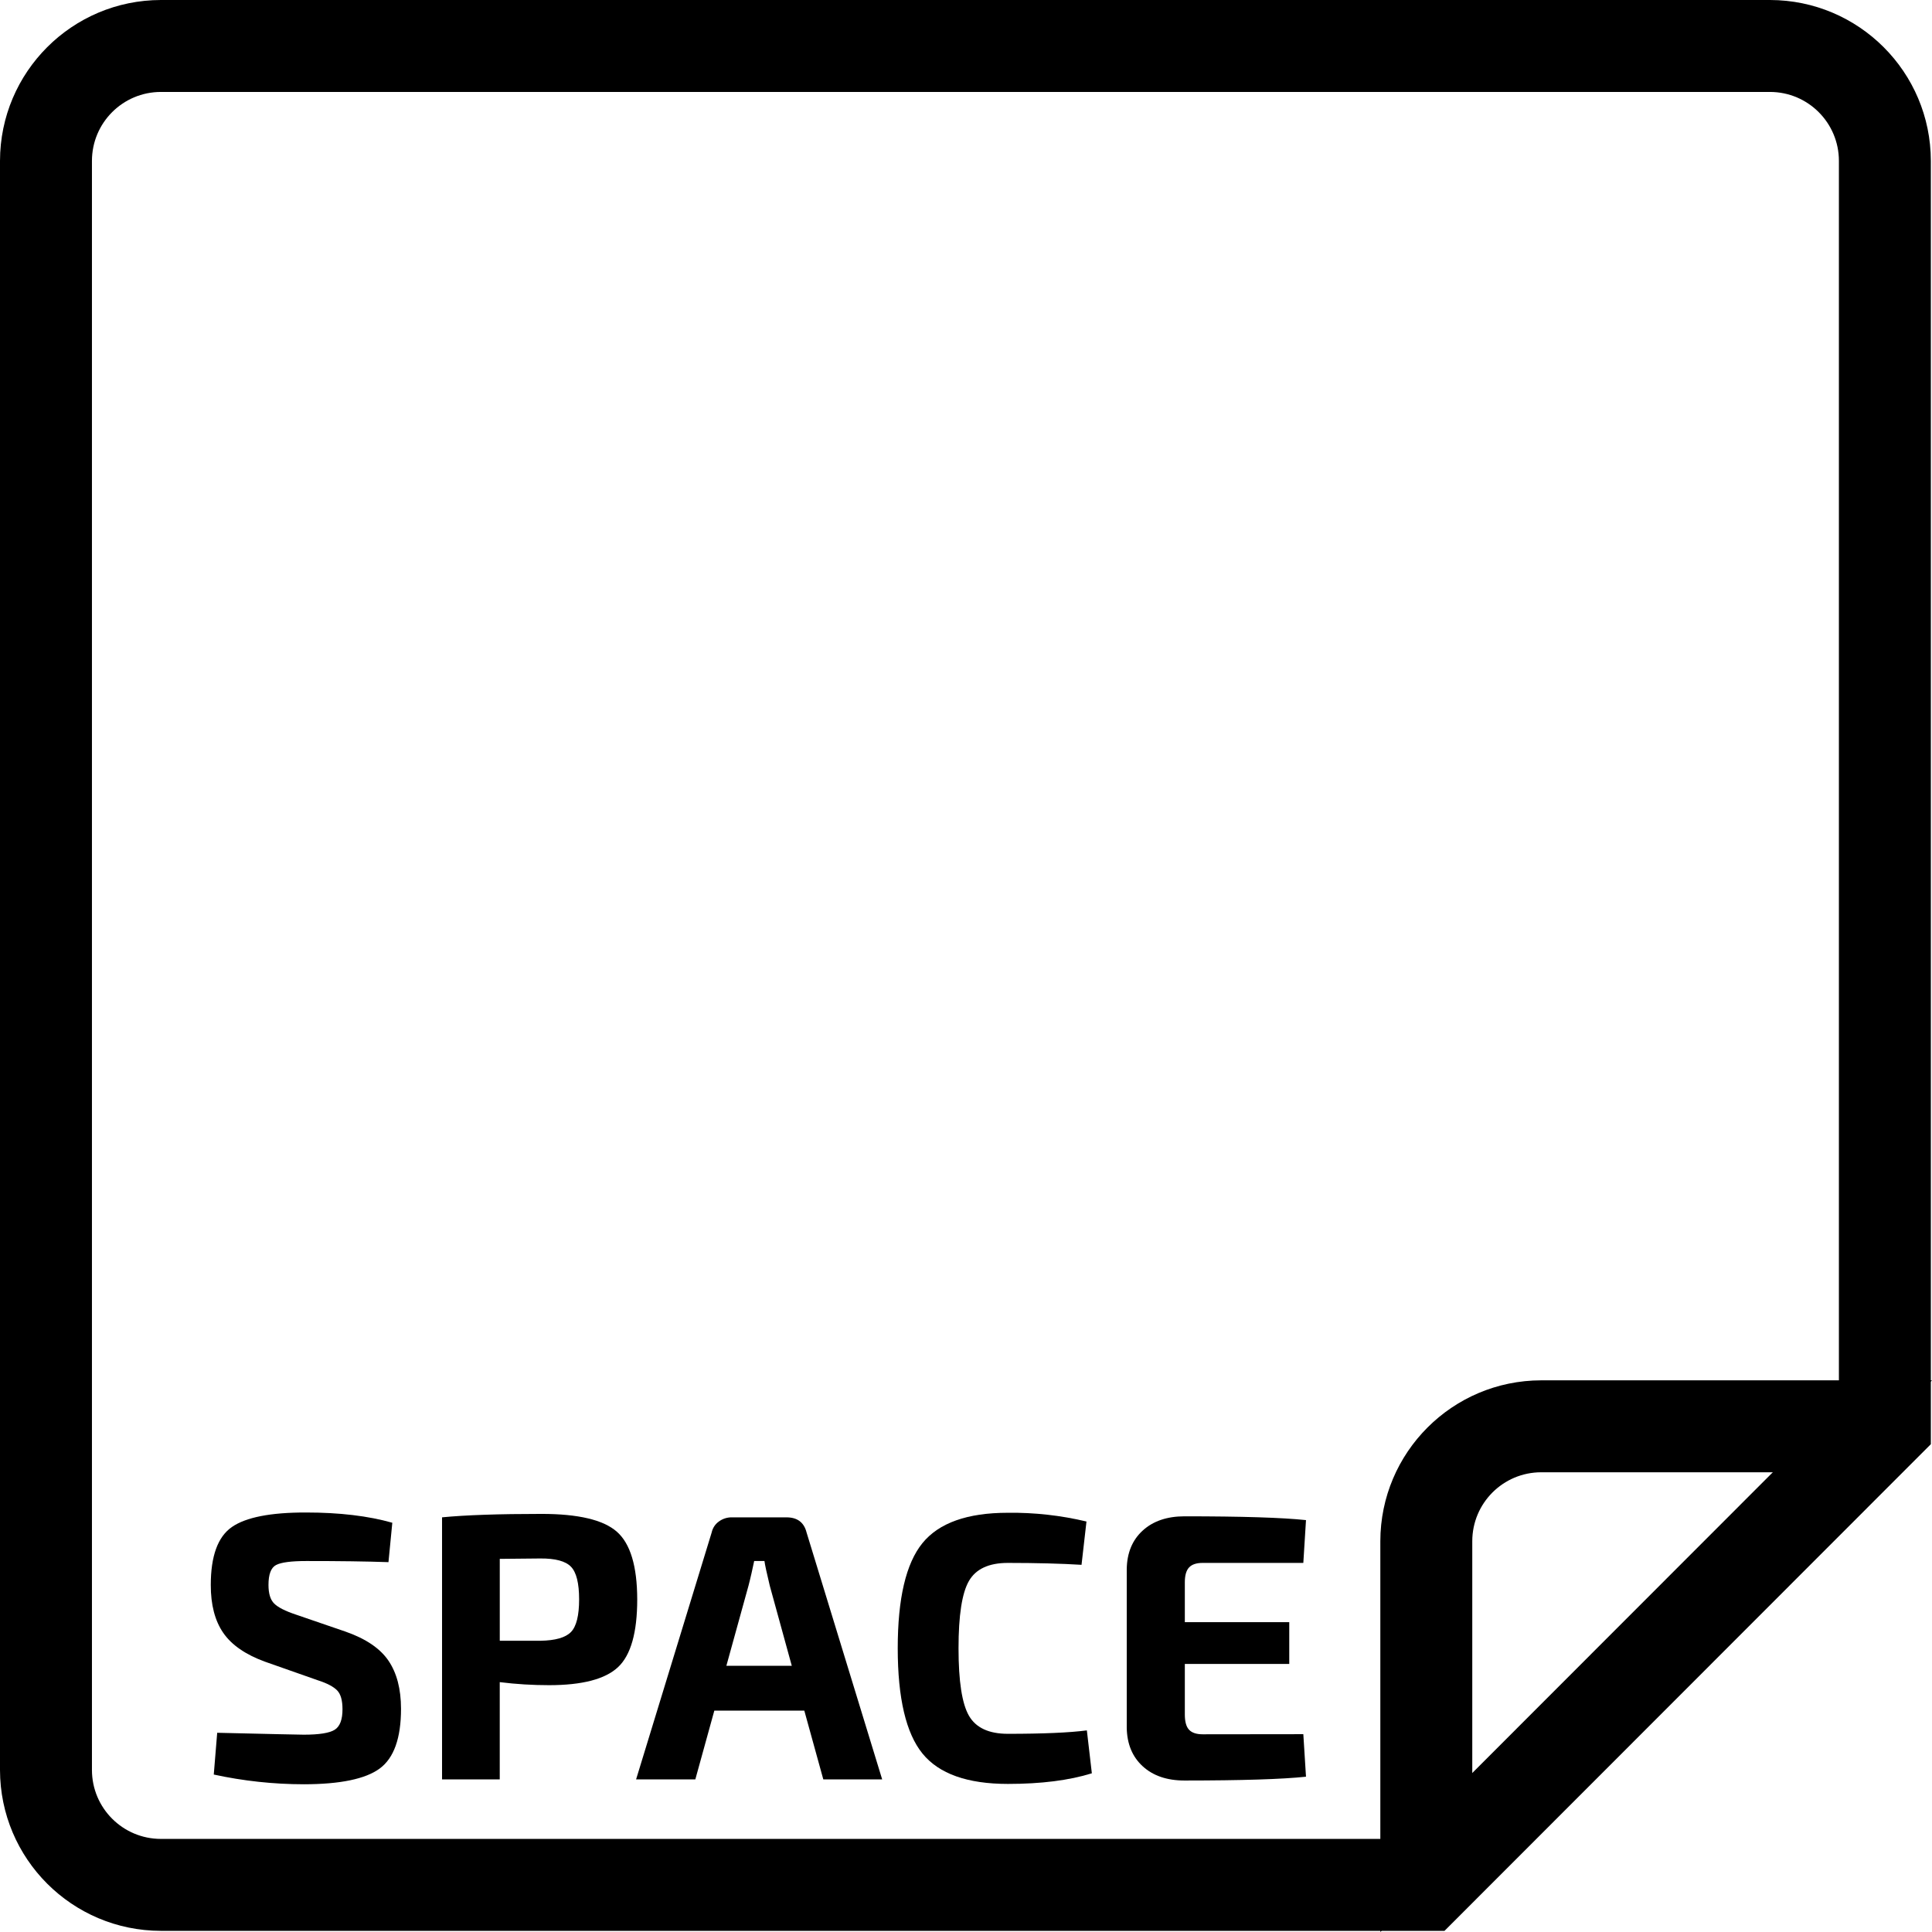
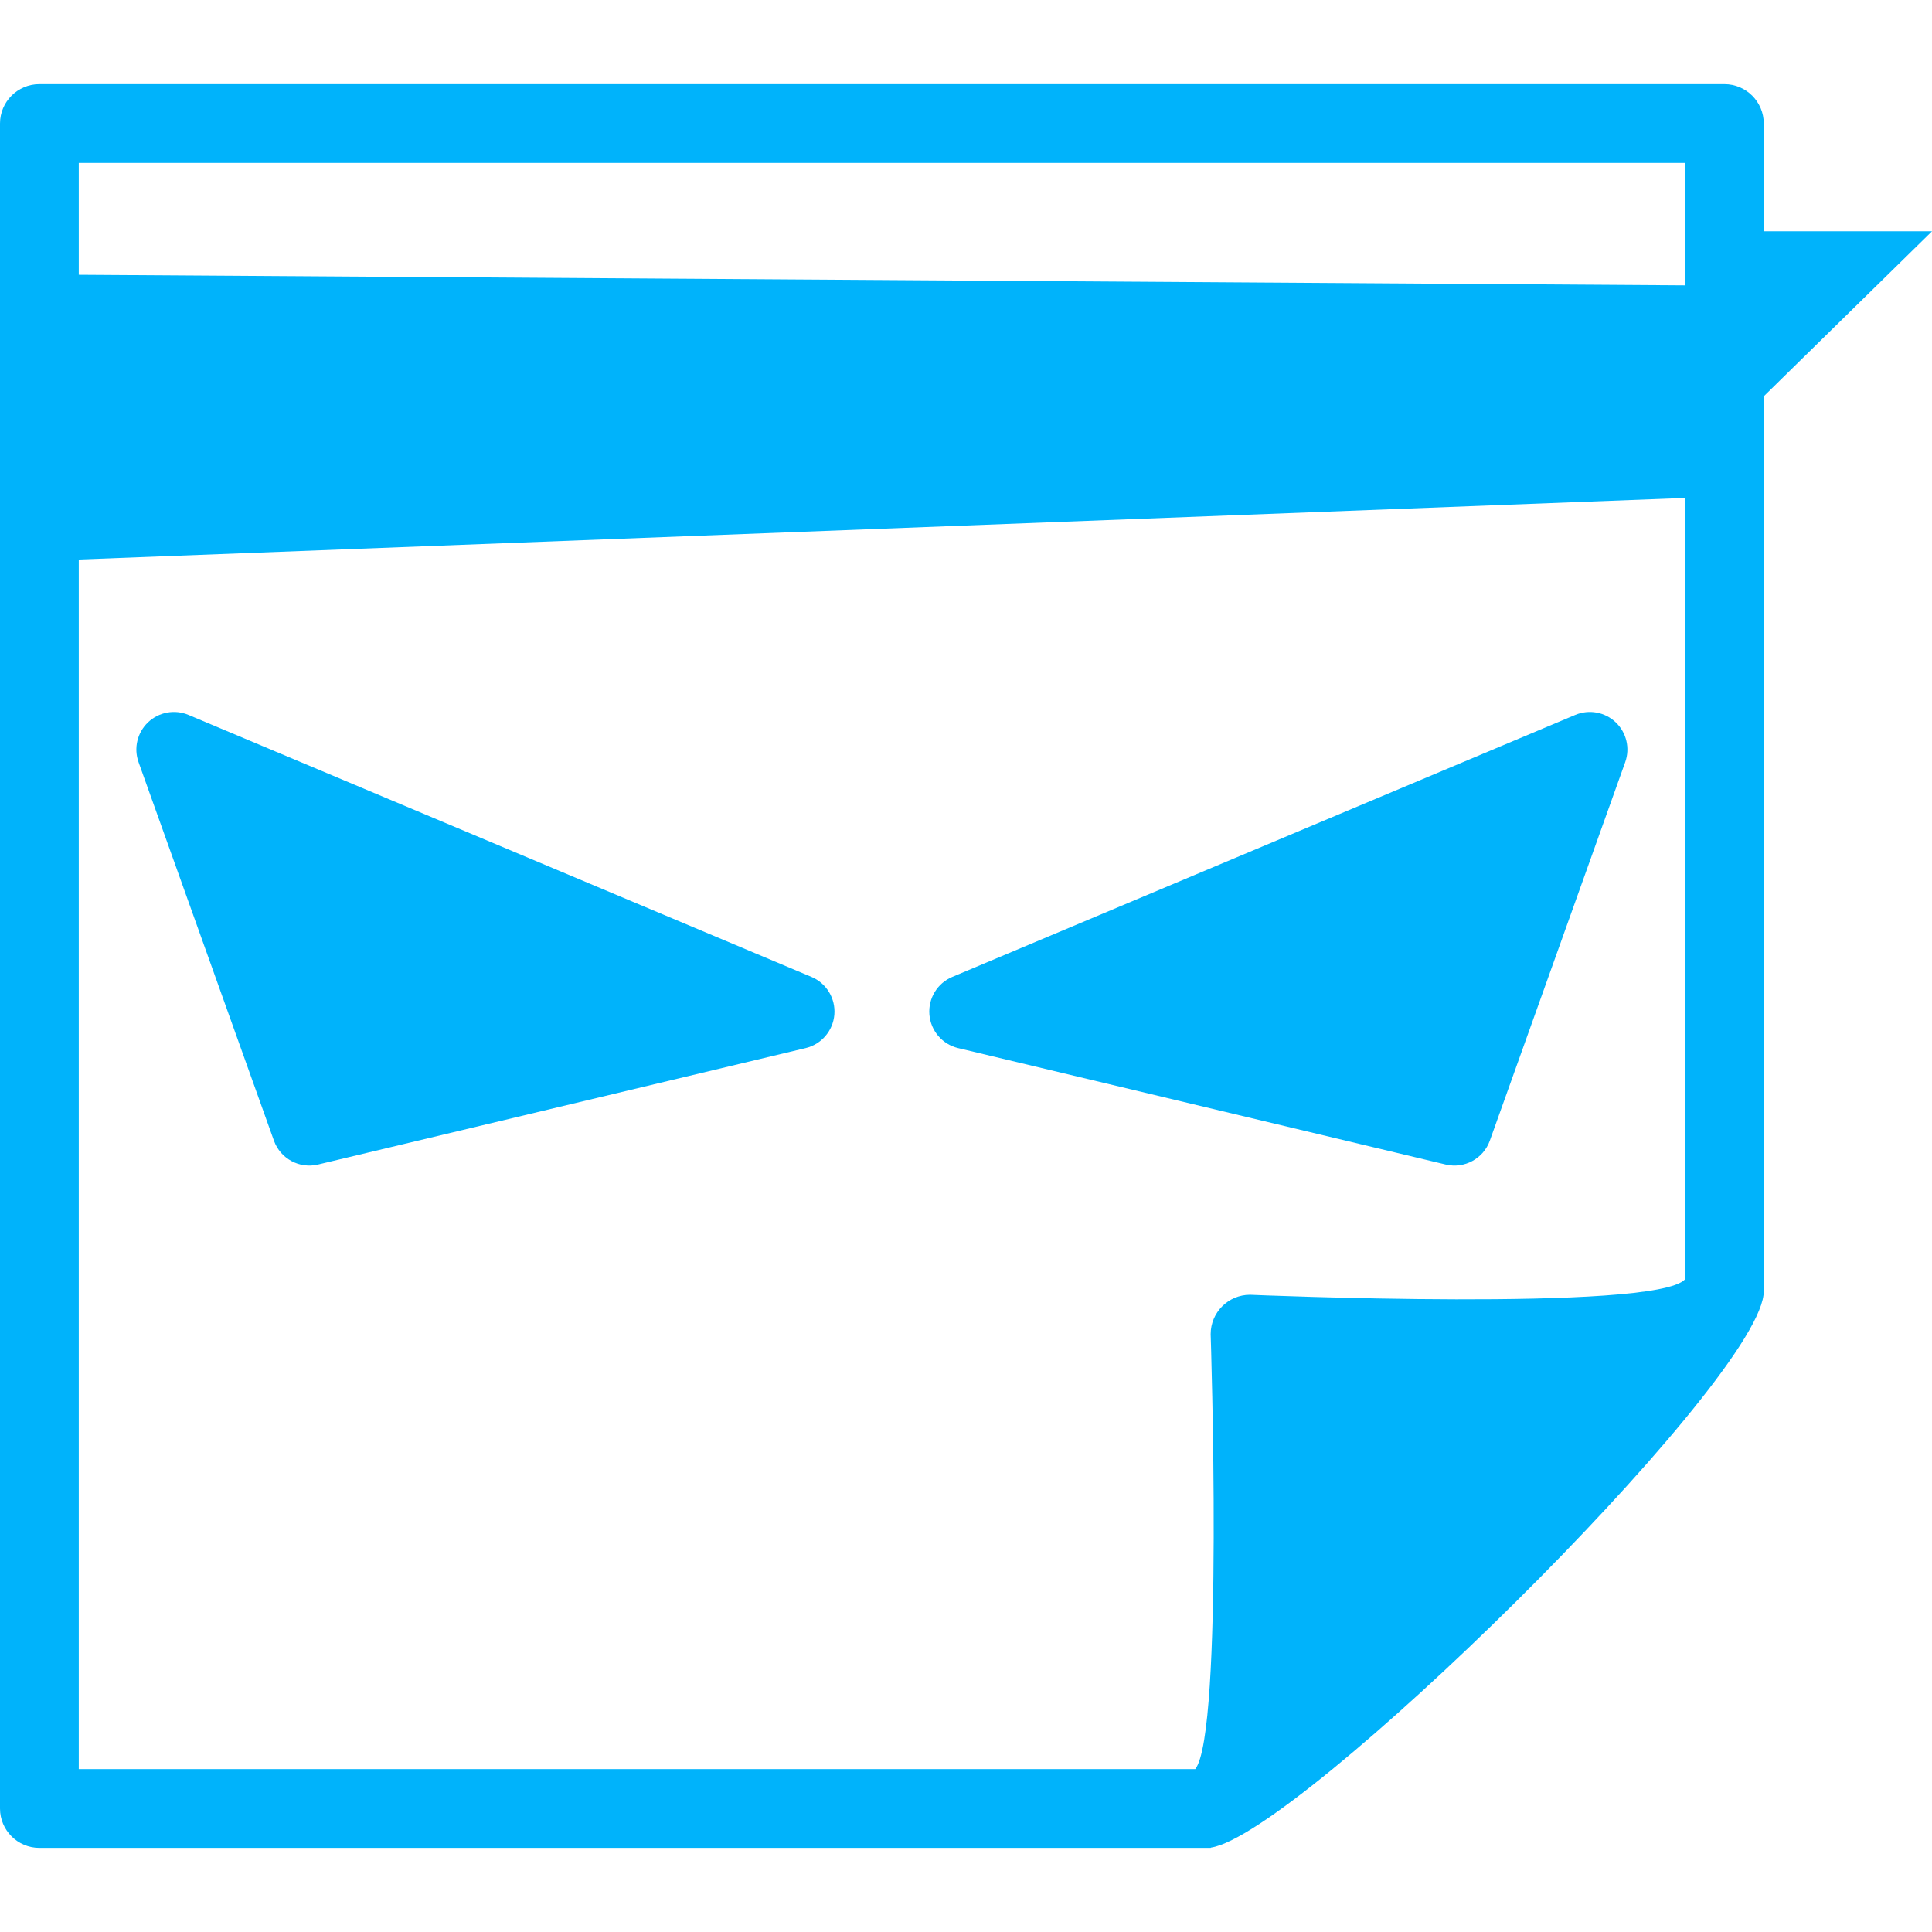
- <svg xmlns="http://www.w3.org/2000/svg" viewBox="0 0 840.5 840.5">
-   <path d="M628.42,840H70A70.08,70.08,0,0,1,0,770V70A70.08,70.08,0,0,1,70,0H770a70.08,70.08,0,0,1,70,70V628.28ZM70,40A30,30,0,0,0,40,70V770a30,30,0,0,0,30,30H611.85L800,611.72V70a30,30,0,0,0-30-30Z" />
-   <path d="M600.5,840.5v-170a70.08,70.08,0,0,1,70-70h170Zm40-40,160-160h-130a30,30,0,0,0-30,30Z" />
-   <path d="M138.29,731l-23-8.09q-12.72-4.64-18.17-12.56T91.7,689.51q0-18.82,9.17-25.19T133.16,658q21.81,0,37.51,4.46L169,679.6q-14.37-.5-35.68-.49-9.92,0-13.22,1.73t-3.3,8.67c0,3.75.82,6.45,2.48,8.1s4.79,3.25,9.41,4.79l21.65,7.43q13.22,4.63,18.66,12.64t5.46,20.9q0,19.17-9.26,26t-33,6.86A184.79,184.79,0,0,1,93,772l1.49-18.17q35.19.83,37.66.83,10.08,0,13.47-2.15t3.38-8.92c0-3.86-.77-6.58-2.31-8.18S142.36,732.3,138.29,731Z" />
-   <path d="M192.31,774.1v-114q15.36-1.49,43.28-1.49,24,0,32.79,7.77t8.84,29.4q0,21.65-8.34,29.49t-30,7.85a173,173,0,0,1-21.47-1.32V774.1Zm25.11-60.3h17.67q9.75-.16,13.3-3.8t3.55-14.21q0-10.56-3.55-14.21T235.09,678l-17.67.17Z" />
-   <path d="M349.91,744.2H310.76l-8.26,29.9H276.73L309.6,666.72a7.92,7.92,0,0,1,3.14-4.8,9.25,9.25,0,0,1,5.62-1.81h23.79q7.1,0,8.75,6.61L383.78,774.1H358.17Zm-5.45-19.5-9.58-34.86c-1.32-5.5-2.1-9.08-2.31-10.73H328.1q-.33,1.65-1.15,5.28c-.55,2.43-1,4.24-1.32,5.45L316,724.7Z" />
-   <path d="M472.83,752.79,475,771.46q-14.87,4.62-36.51,4.62-26.43,0-37.17-13.21T390.55,717.1q0-32.54,10.74-45.76t37.17-13.22a140.12,140.12,0,0,1,34.2,3.8l-2.15,18.84q-13.38-.82-32.05-.83-12.39,0-16.93,7.85T417,717.1q0,21.48,4.54,29.33t16.93,7.85Q461.42,754.28,472.83,752.79Z" />
-   <path d="M567,754.44l1.16,18.5q-15.54,1.65-52.87,1.66-11.4,0-18.17-6.2t-6.94-16.77v-69q.16-10.58,6.94-16.77t18.17-6.2q37.34,0,52.87,1.65L567,679.93H523.21q-4.12,0-5.94,2c-1.22,1.32-1.82,3.46-1.82,6.44V705.7h45.43v18.18H515.45v22c0,3.08.6,5.29,1.82,6.61s3.19,2,5.94,2Z" />
+ <svg xmlns="http://www.w3.org/2000/svg" width="100%" height="100%" viewBox="0 0 1080 1080" version="1.1" xml:space="preserve" style="fill-rule:evenodd;clip-rule:evenodd;stroke-linejoin:round;stroke-miterlimit:2;">
+   <g transform="matrix(0.912919,0,0,0.912919,-7.11563e-15,108.364)">
+     <path d="M115.416,319.06C107.01,315.524 97.309,317.289 90.686,323.56C84.064,329.83 81.772,339.42 84.844,348.007L167.735,579.746C171.687,590.794 183.321,597.096 194.734,594.371L493.321,523.067C502.995,520.756 510.088,512.489 510.901,502.576C511.714,492.663 506.063,483.35 496.895,479.494L115.416,319.06Z" style="fill:rgb(0,179,251);" />
+   </g>
+   <g transform="matrix(0.912919,0,0,0.912919,-7.11563e-15,108.364)">
+     <path d="M995.156,348.007C998.228,339.42 995.936,329.83 989.314,323.56C982.691,317.289 972.99,315.524 964.584,319.06L583.105,479.494C573.937,483.35 568.286,492.663 569.099,502.576C569.912,512.489 577.005,520.756 586.679,523.067L885.266,594.371C896.679,597.096 908.313,590.794 912.265,579.746L995.156,348.007Z" style="fill:rgb(0,179,251);" />
+   </g>
+   <path d="M985.952,221.543L985.952,723.789L985.814,723.927C979.04,777.163 725.914,1025.45 676.933,1032.81L676.765,1032.98L22.016,1032.98C9.857,1032.98 0,1023.12 0,1010.96L0,69.04C0,56.881 9.857,47.024 22.016,47.024L963.936,47.024C976.095,47.024 985.952,56.881 985.952,69.04L985.952,129.296L1080,129.296L985.952,221.543ZM941.919,278.349L44.033,312.769L44.033,988.943L668.15,988.943C684.138,968.809 676.765,745.806 676.765,745.806C676.765,733.646 686.622,723.789 698.782,723.789C698.782,723.789 925.062,733.427 941.919,715.174L941.919,278.349ZM941.919,159.514L941.919,91.057L44.033,91.057L44.033,153.6L941.919,159.514Z" style="fill:rgb(0,179,251);" />
</svg>
